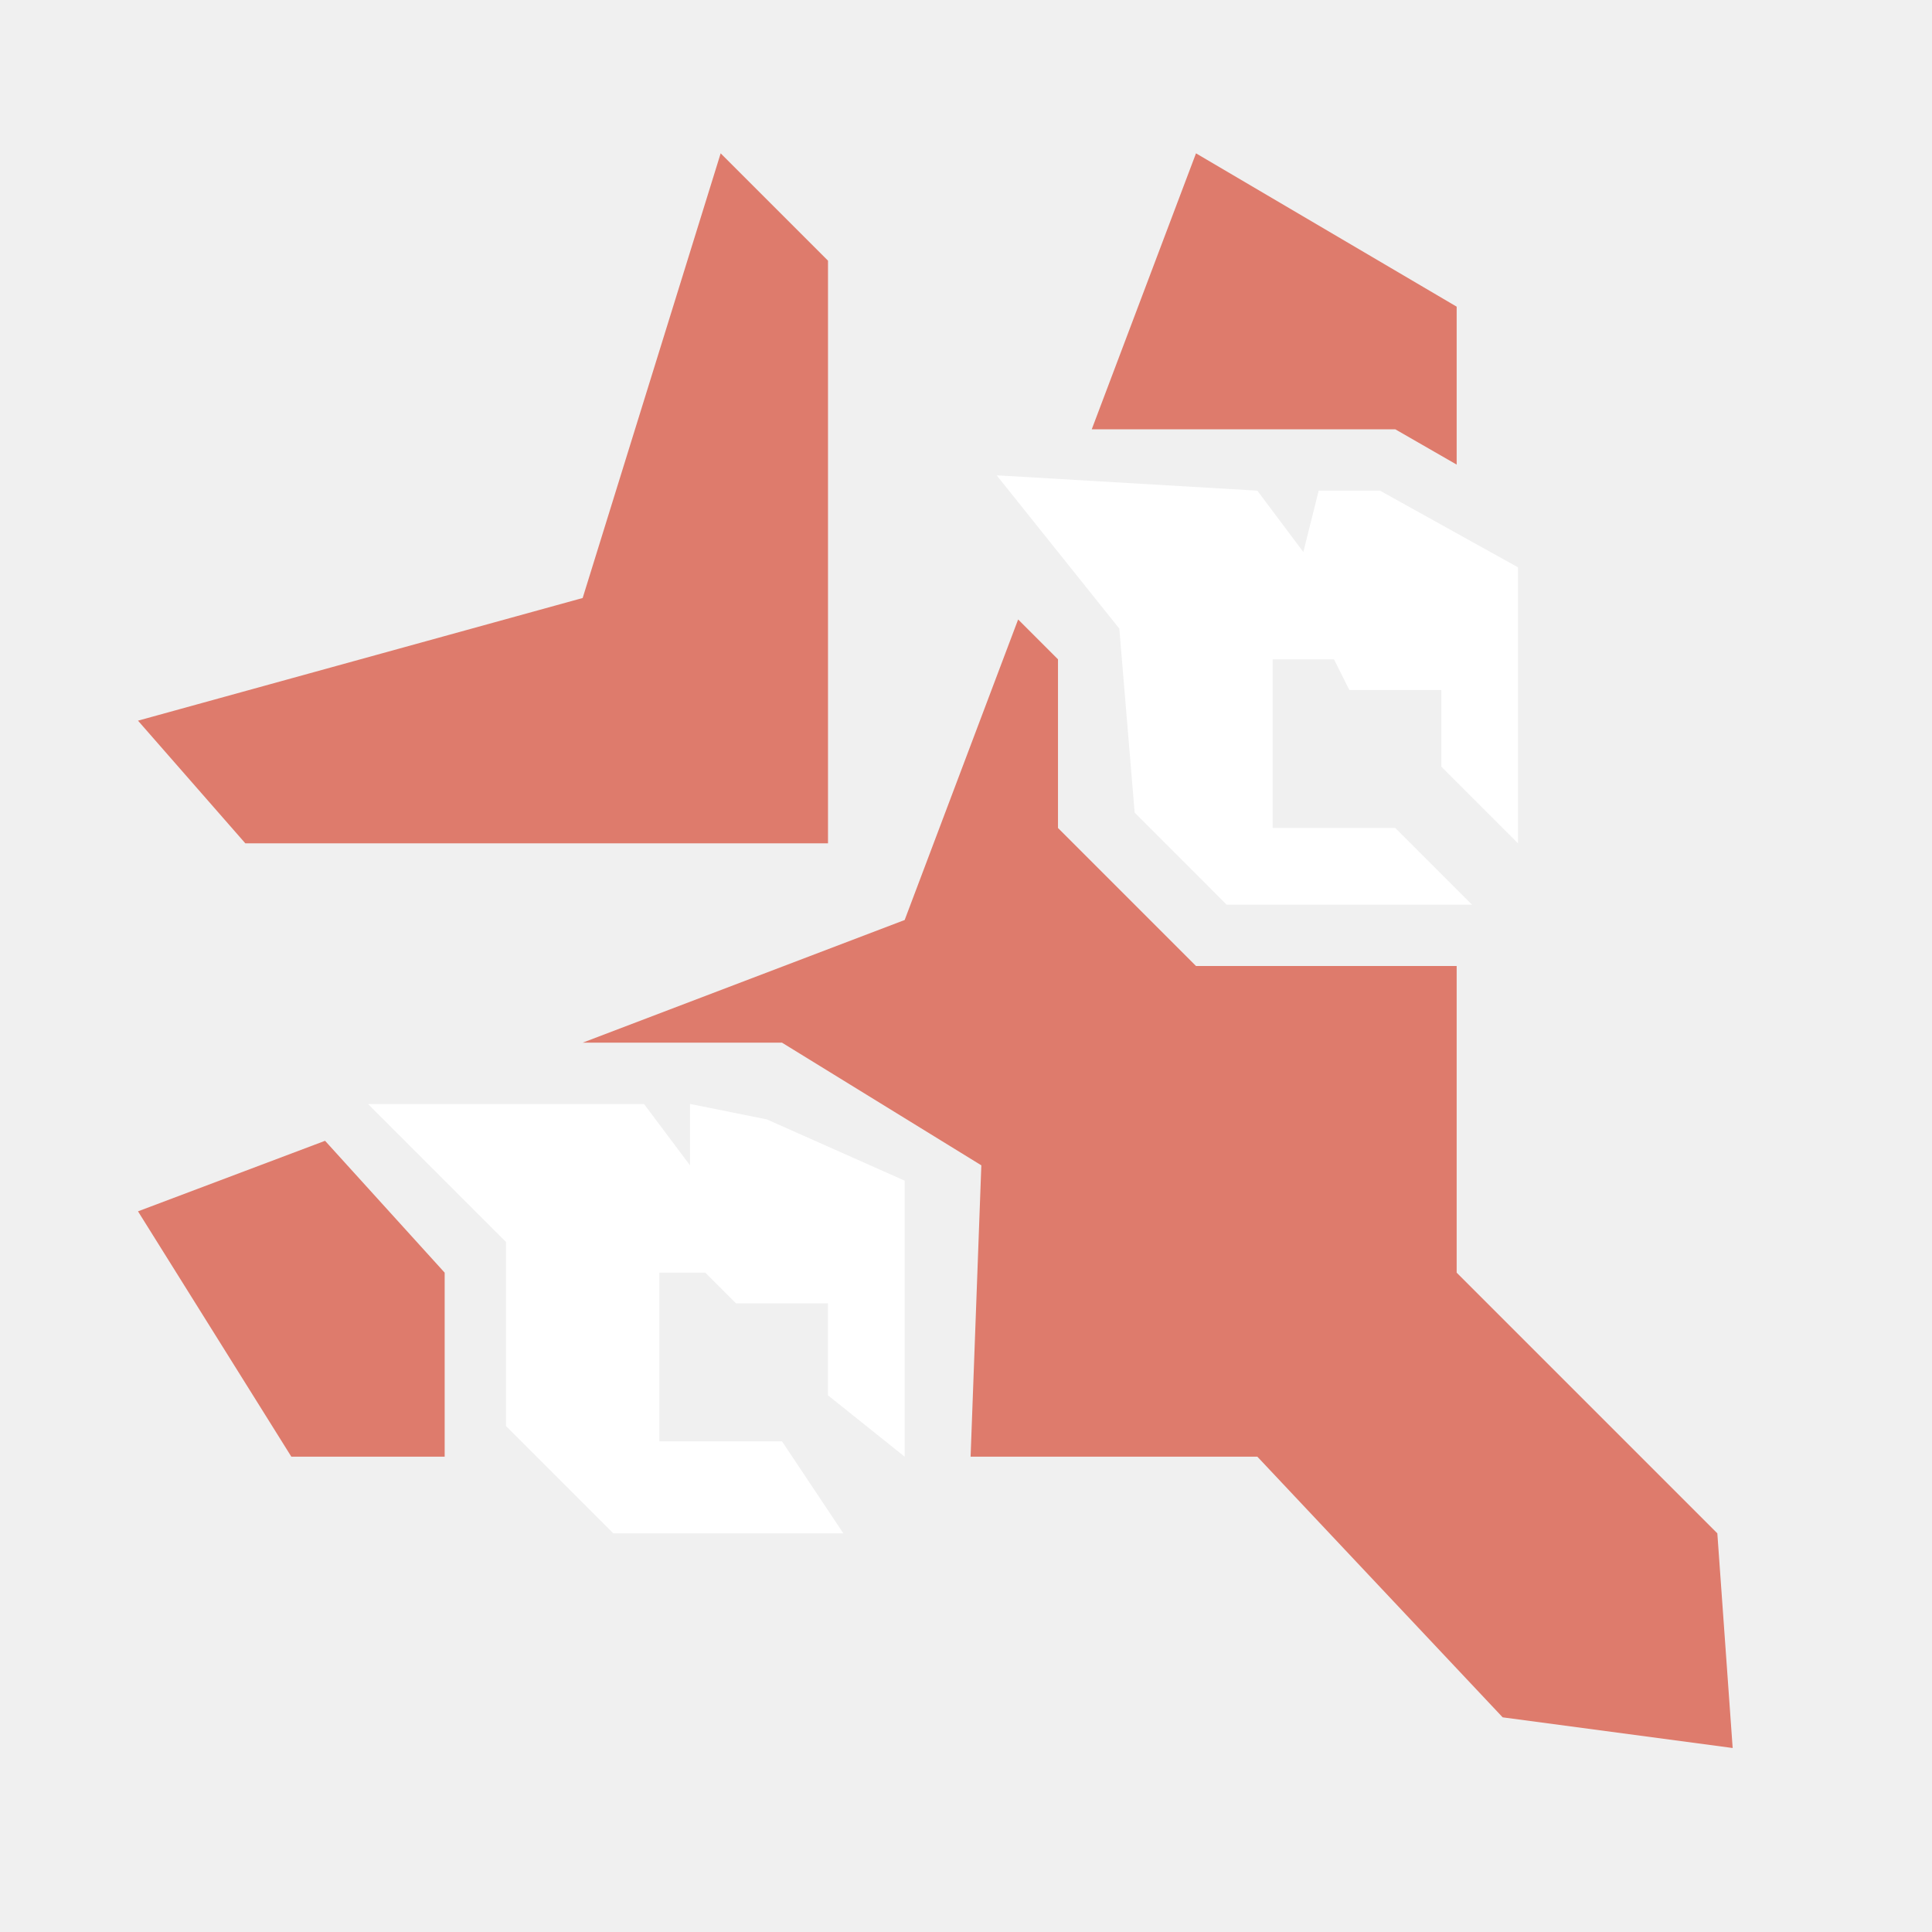
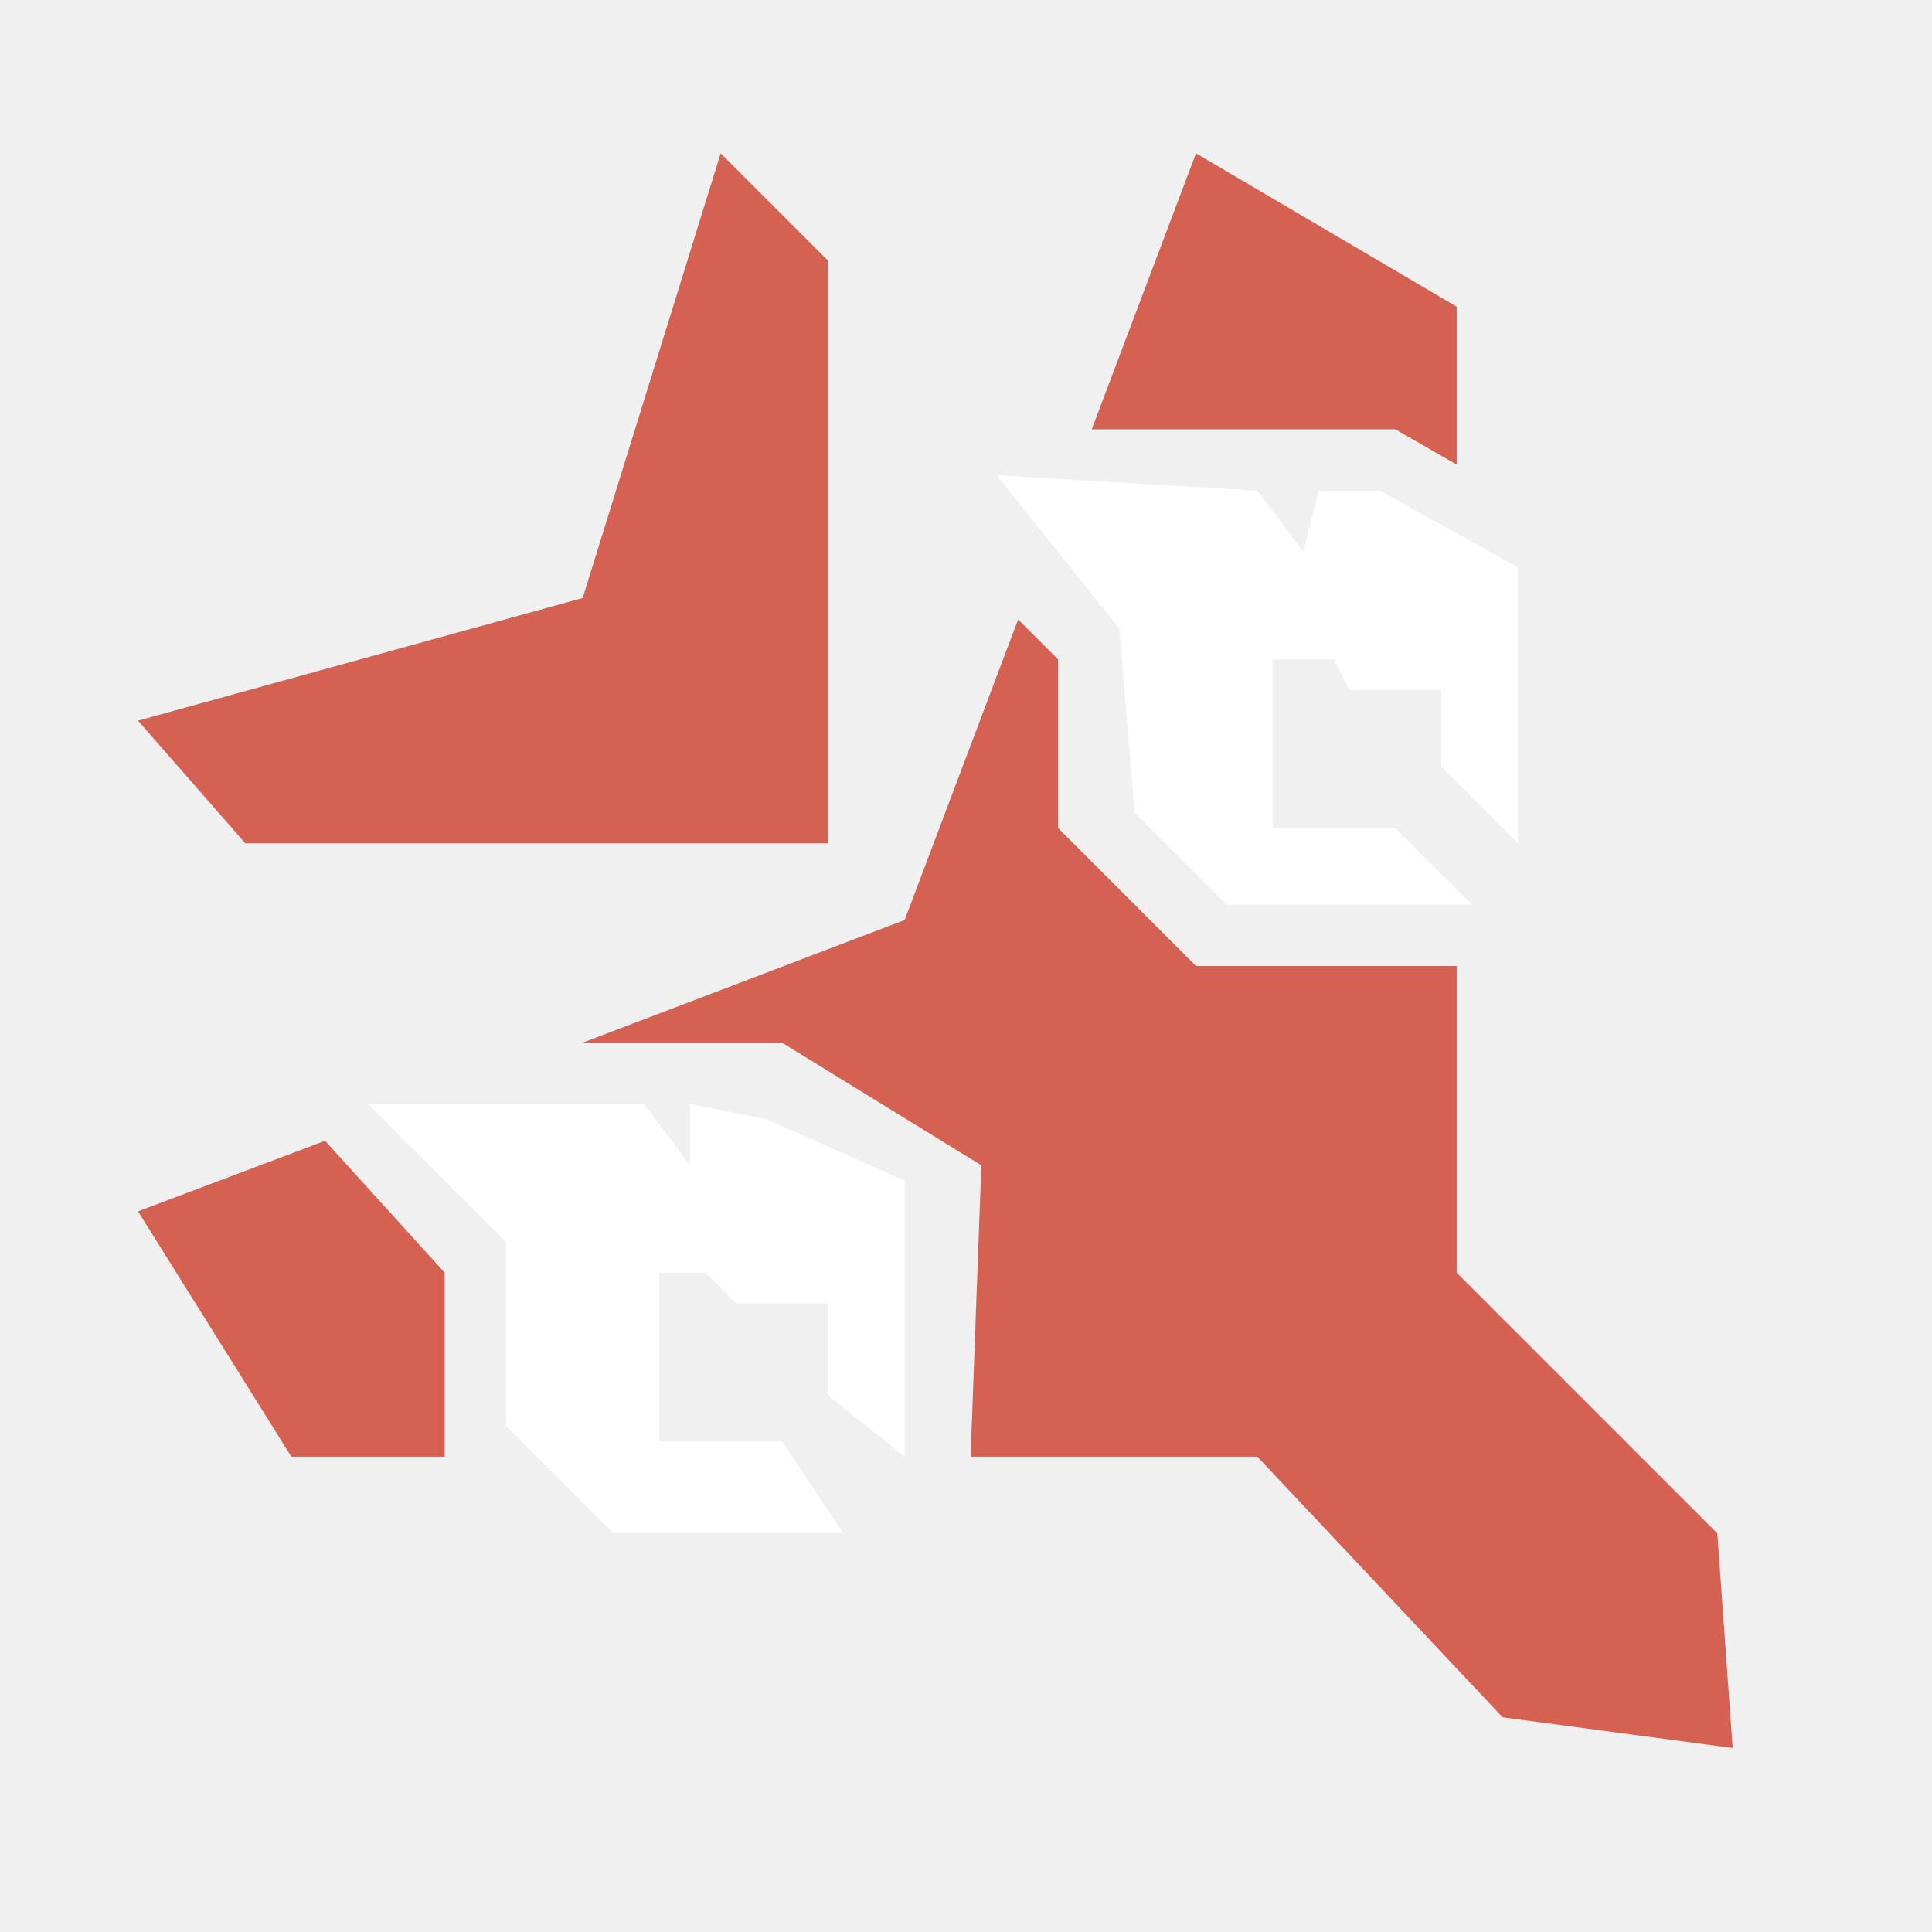
<svg xmlns="http://www.w3.org/2000/svg" width="126px" height="126px" viewBox="0 0 126 126" fill="#fff">
-   <g fill="#de7b6c">
+   <g fill="#D56152">
    <path d="m9 47 29-8 9-29 7 7v38H16Z" />
    <path d="M98 112 82 95H63.3l.7-19-13-8H38l21-8 7.4-19.6L69 43v11l9 9h17v20l17 17 1 14Zm-7-84H71.2L78 10l17 10v10.3ZM9 79l12.2-4.6L29 83v12H19Z" />
  </g>
  <path d="M24 72h18l3 4v-4l5 1 9 4v18l-5-4v-6h-6l-2-2h-3v11h8l4 6H40l-7-7V81ZM65 31l17 1 3 4 1-4h4l9 5v18l-5-5v-5h-6l-1-2h-4v11h8l5 5H80l-6-6-1-12Z" />
</svg>
